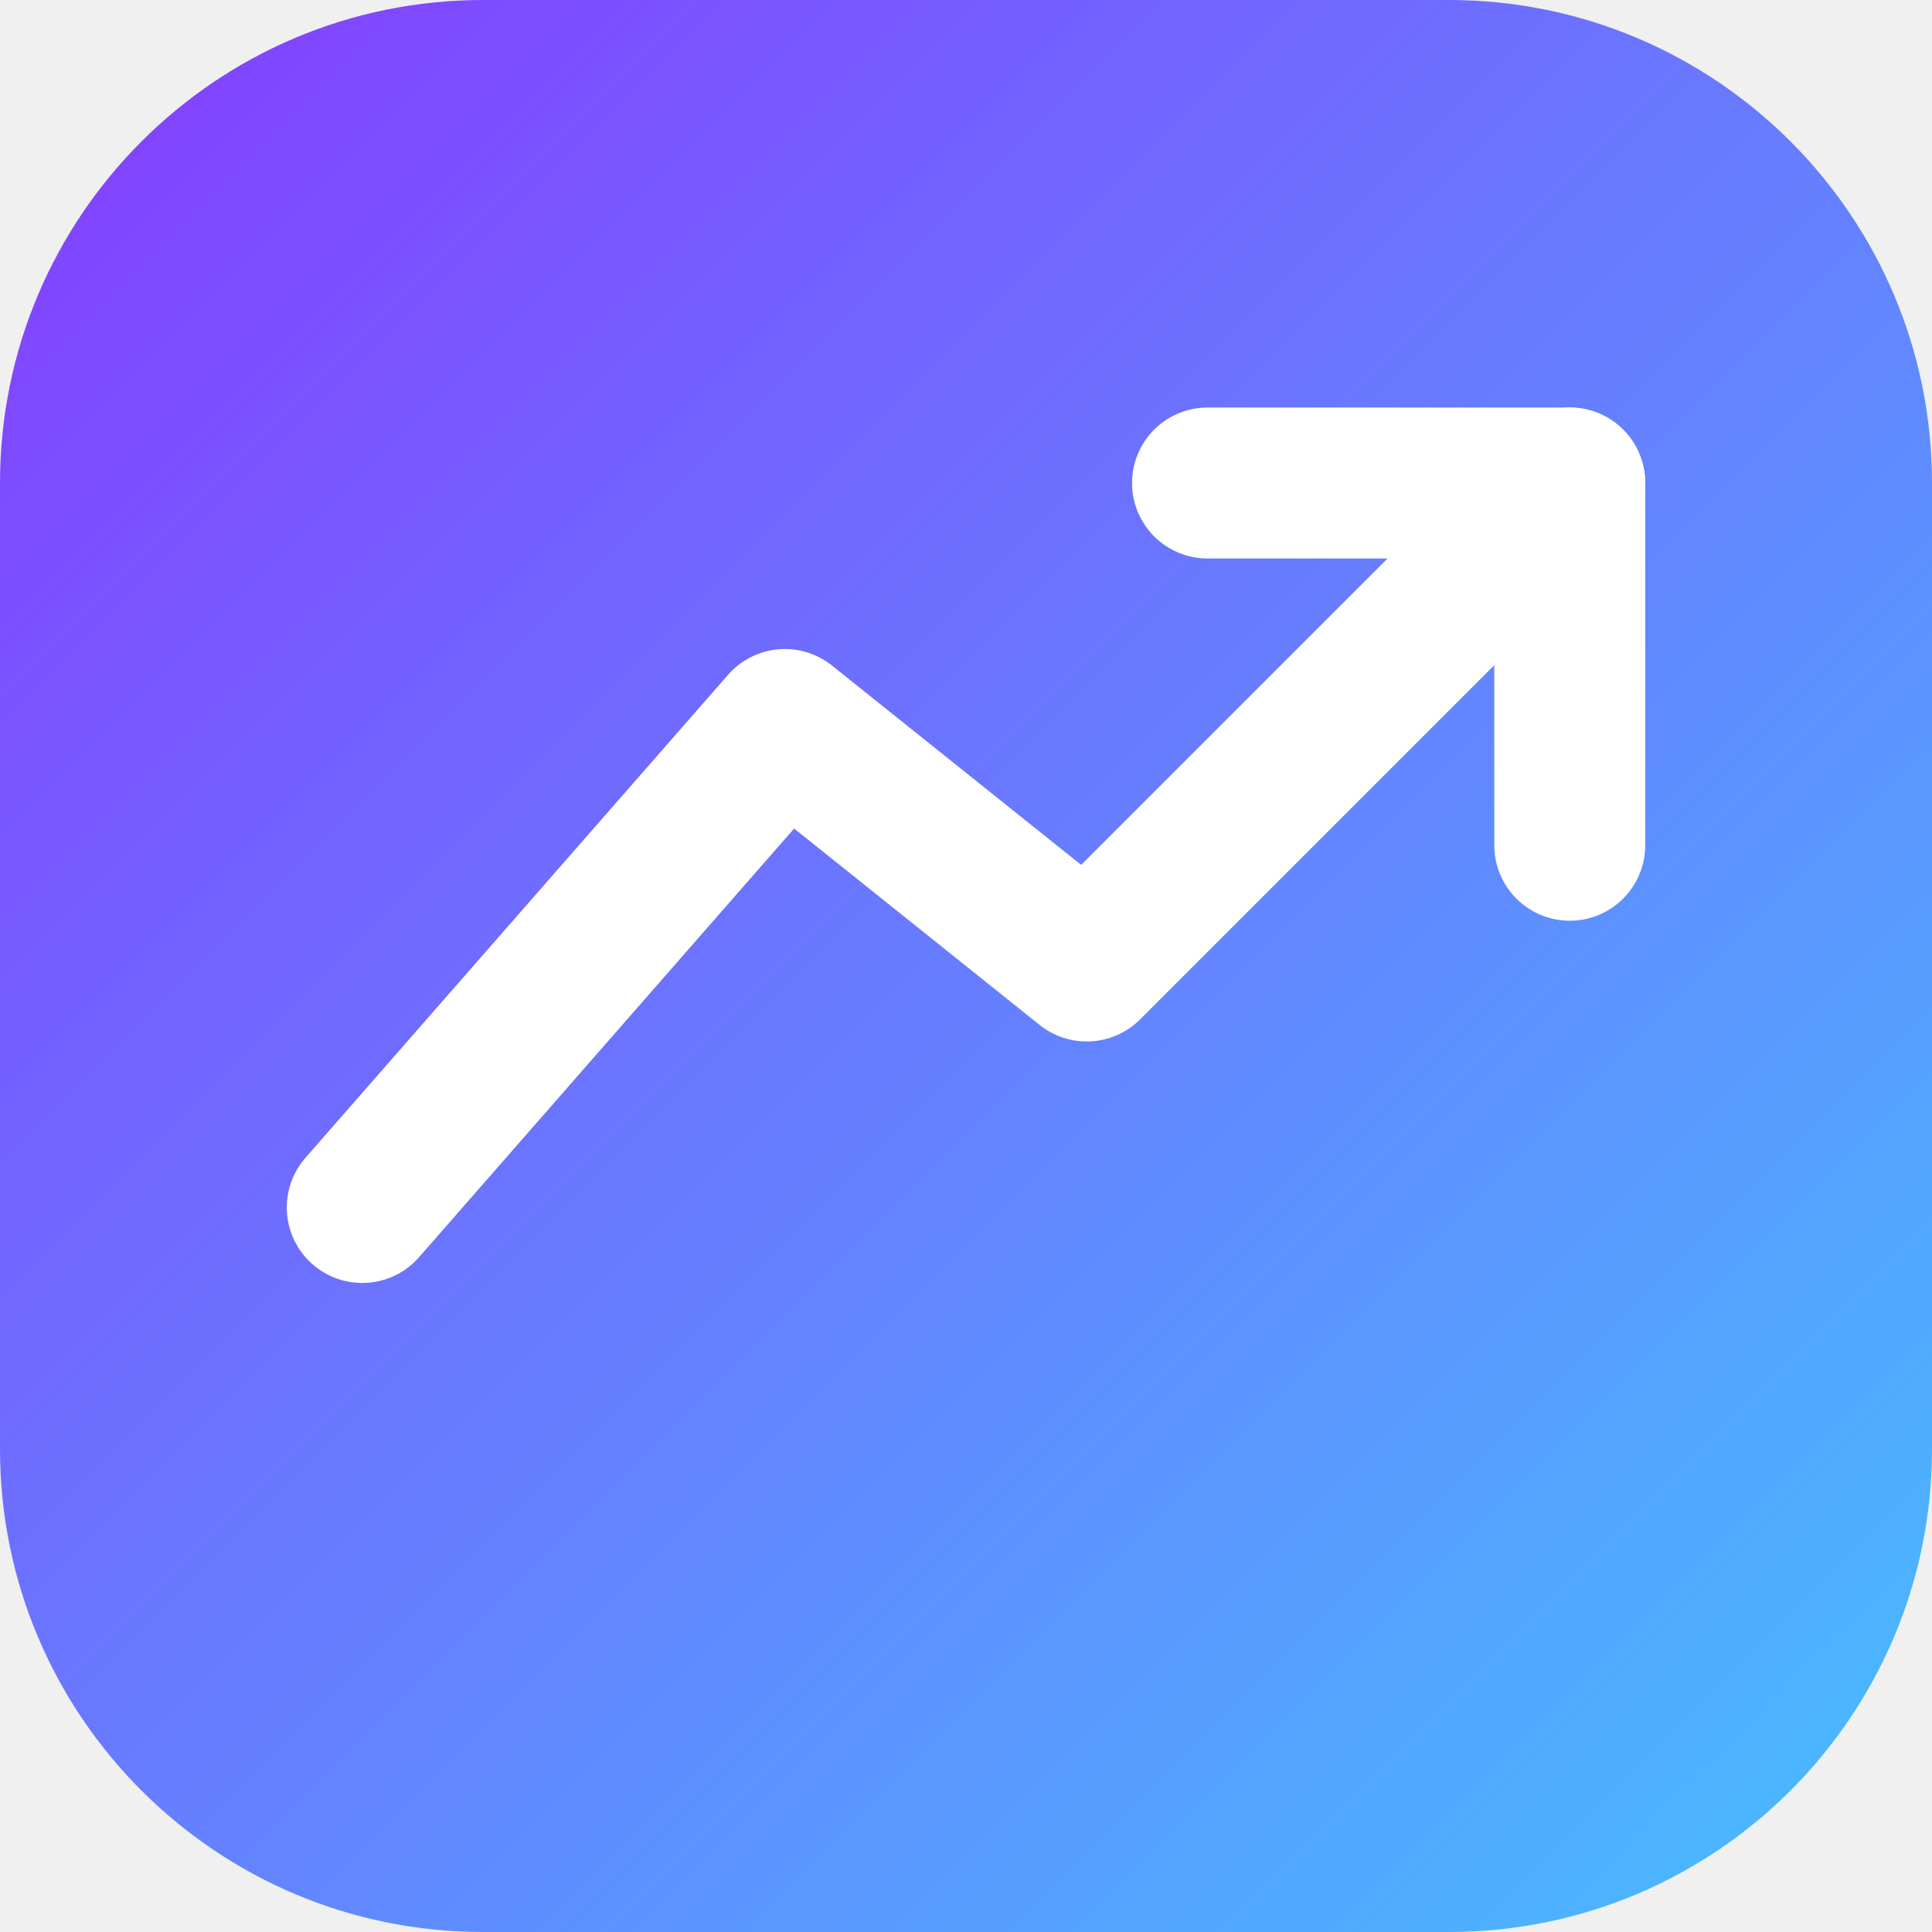
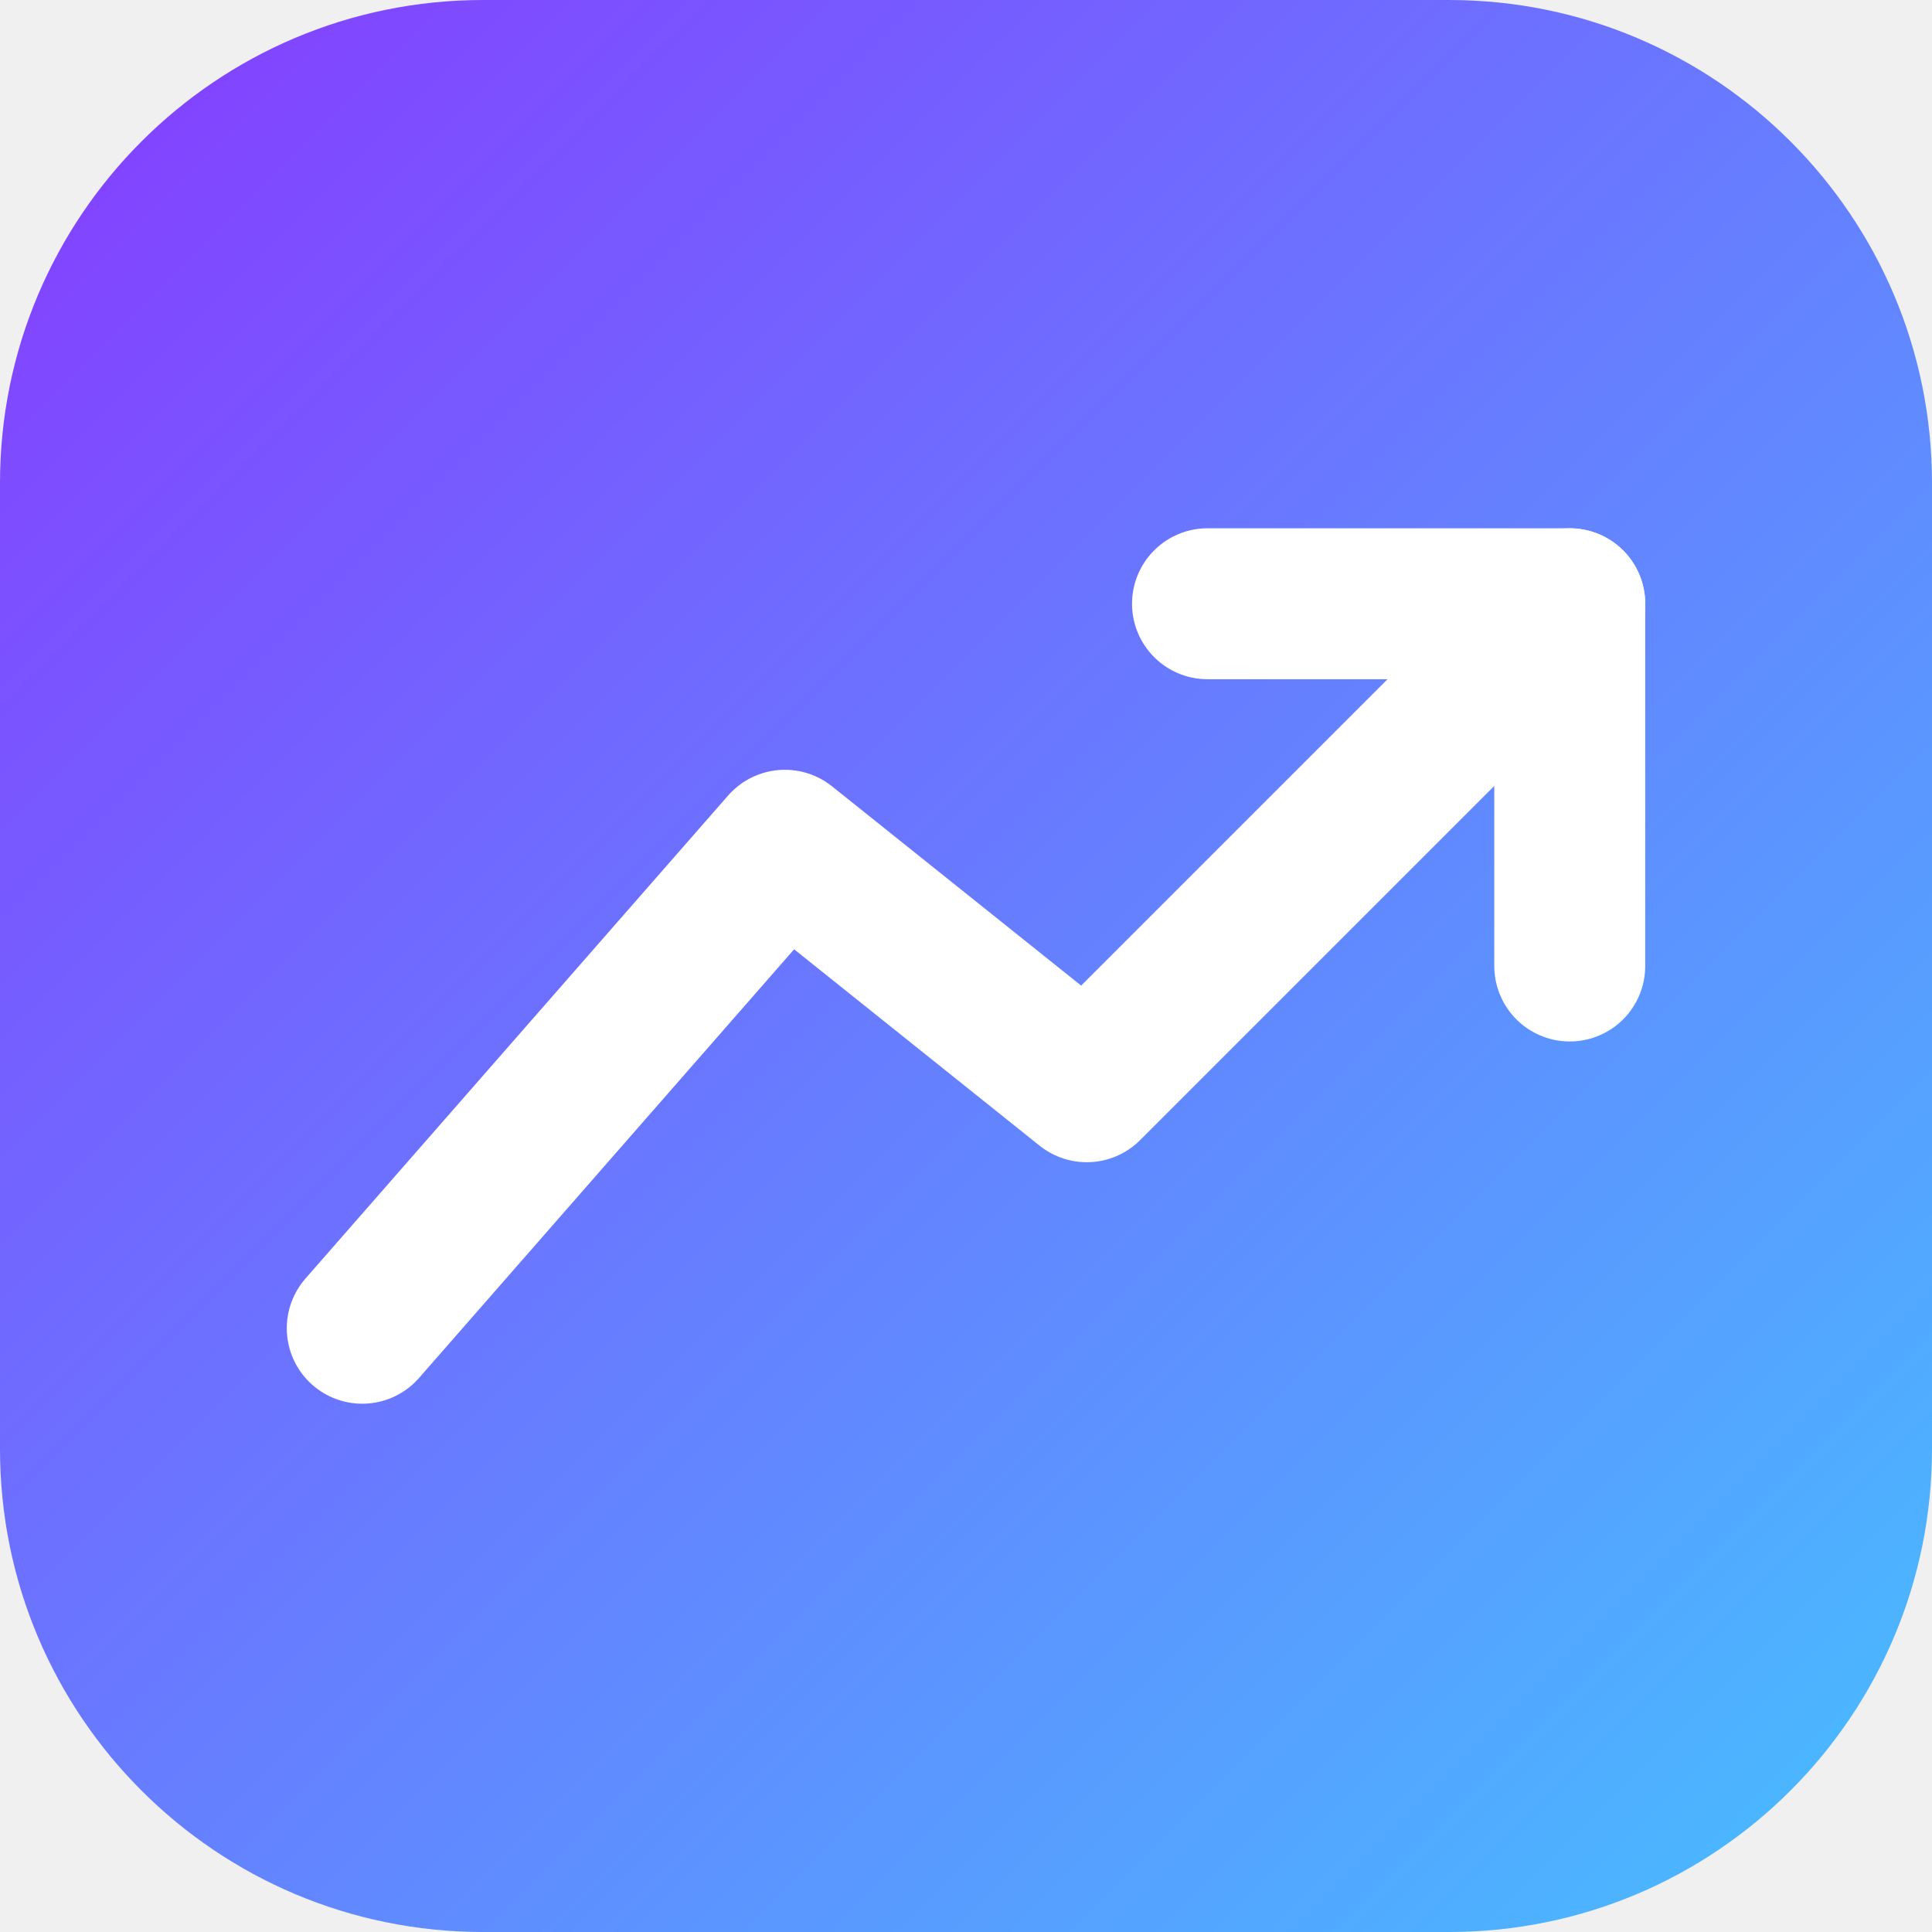
<svg xmlns="http://www.w3.org/2000/svg" width="32" height="32" viewBox="0 0 32 32" fill="none">
  <defs>
    <linearGradient id="bg" x1="0" y1="0" x2="32" y2="32" gradientUnits="userSpaceOnUse">
      <stop stop-color="#863bff" />
      <stop offset="1" stop-color="#47bfff" />
    </linearGradient>
  </defs>
  <rect width="32" height="32" rx="8" fill="url(#bg)" />
-   <polyline points="6,20 13,12 18,16 26,8" stroke="white" stroke-width="2.5" stroke-linecap="round" stroke-linejoin="round" />
-   <polyline points="20,8 26,8 26,14" stroke="white" stroke-width="2.5" stroke-linecap="round" stroke-linejoin="round" />
+   <polyline points="6,22 13,14 18,18 26,10" stroke="white" stroke-width="2.5" stroke-linecap="round" stroke-linejoin="round" />
+   <polyline points="20,10 26,10 26,16" stroke="white" stroke-width="2.5" stroke-linecap="round" stroke-linejoin="round" />
</svg>
